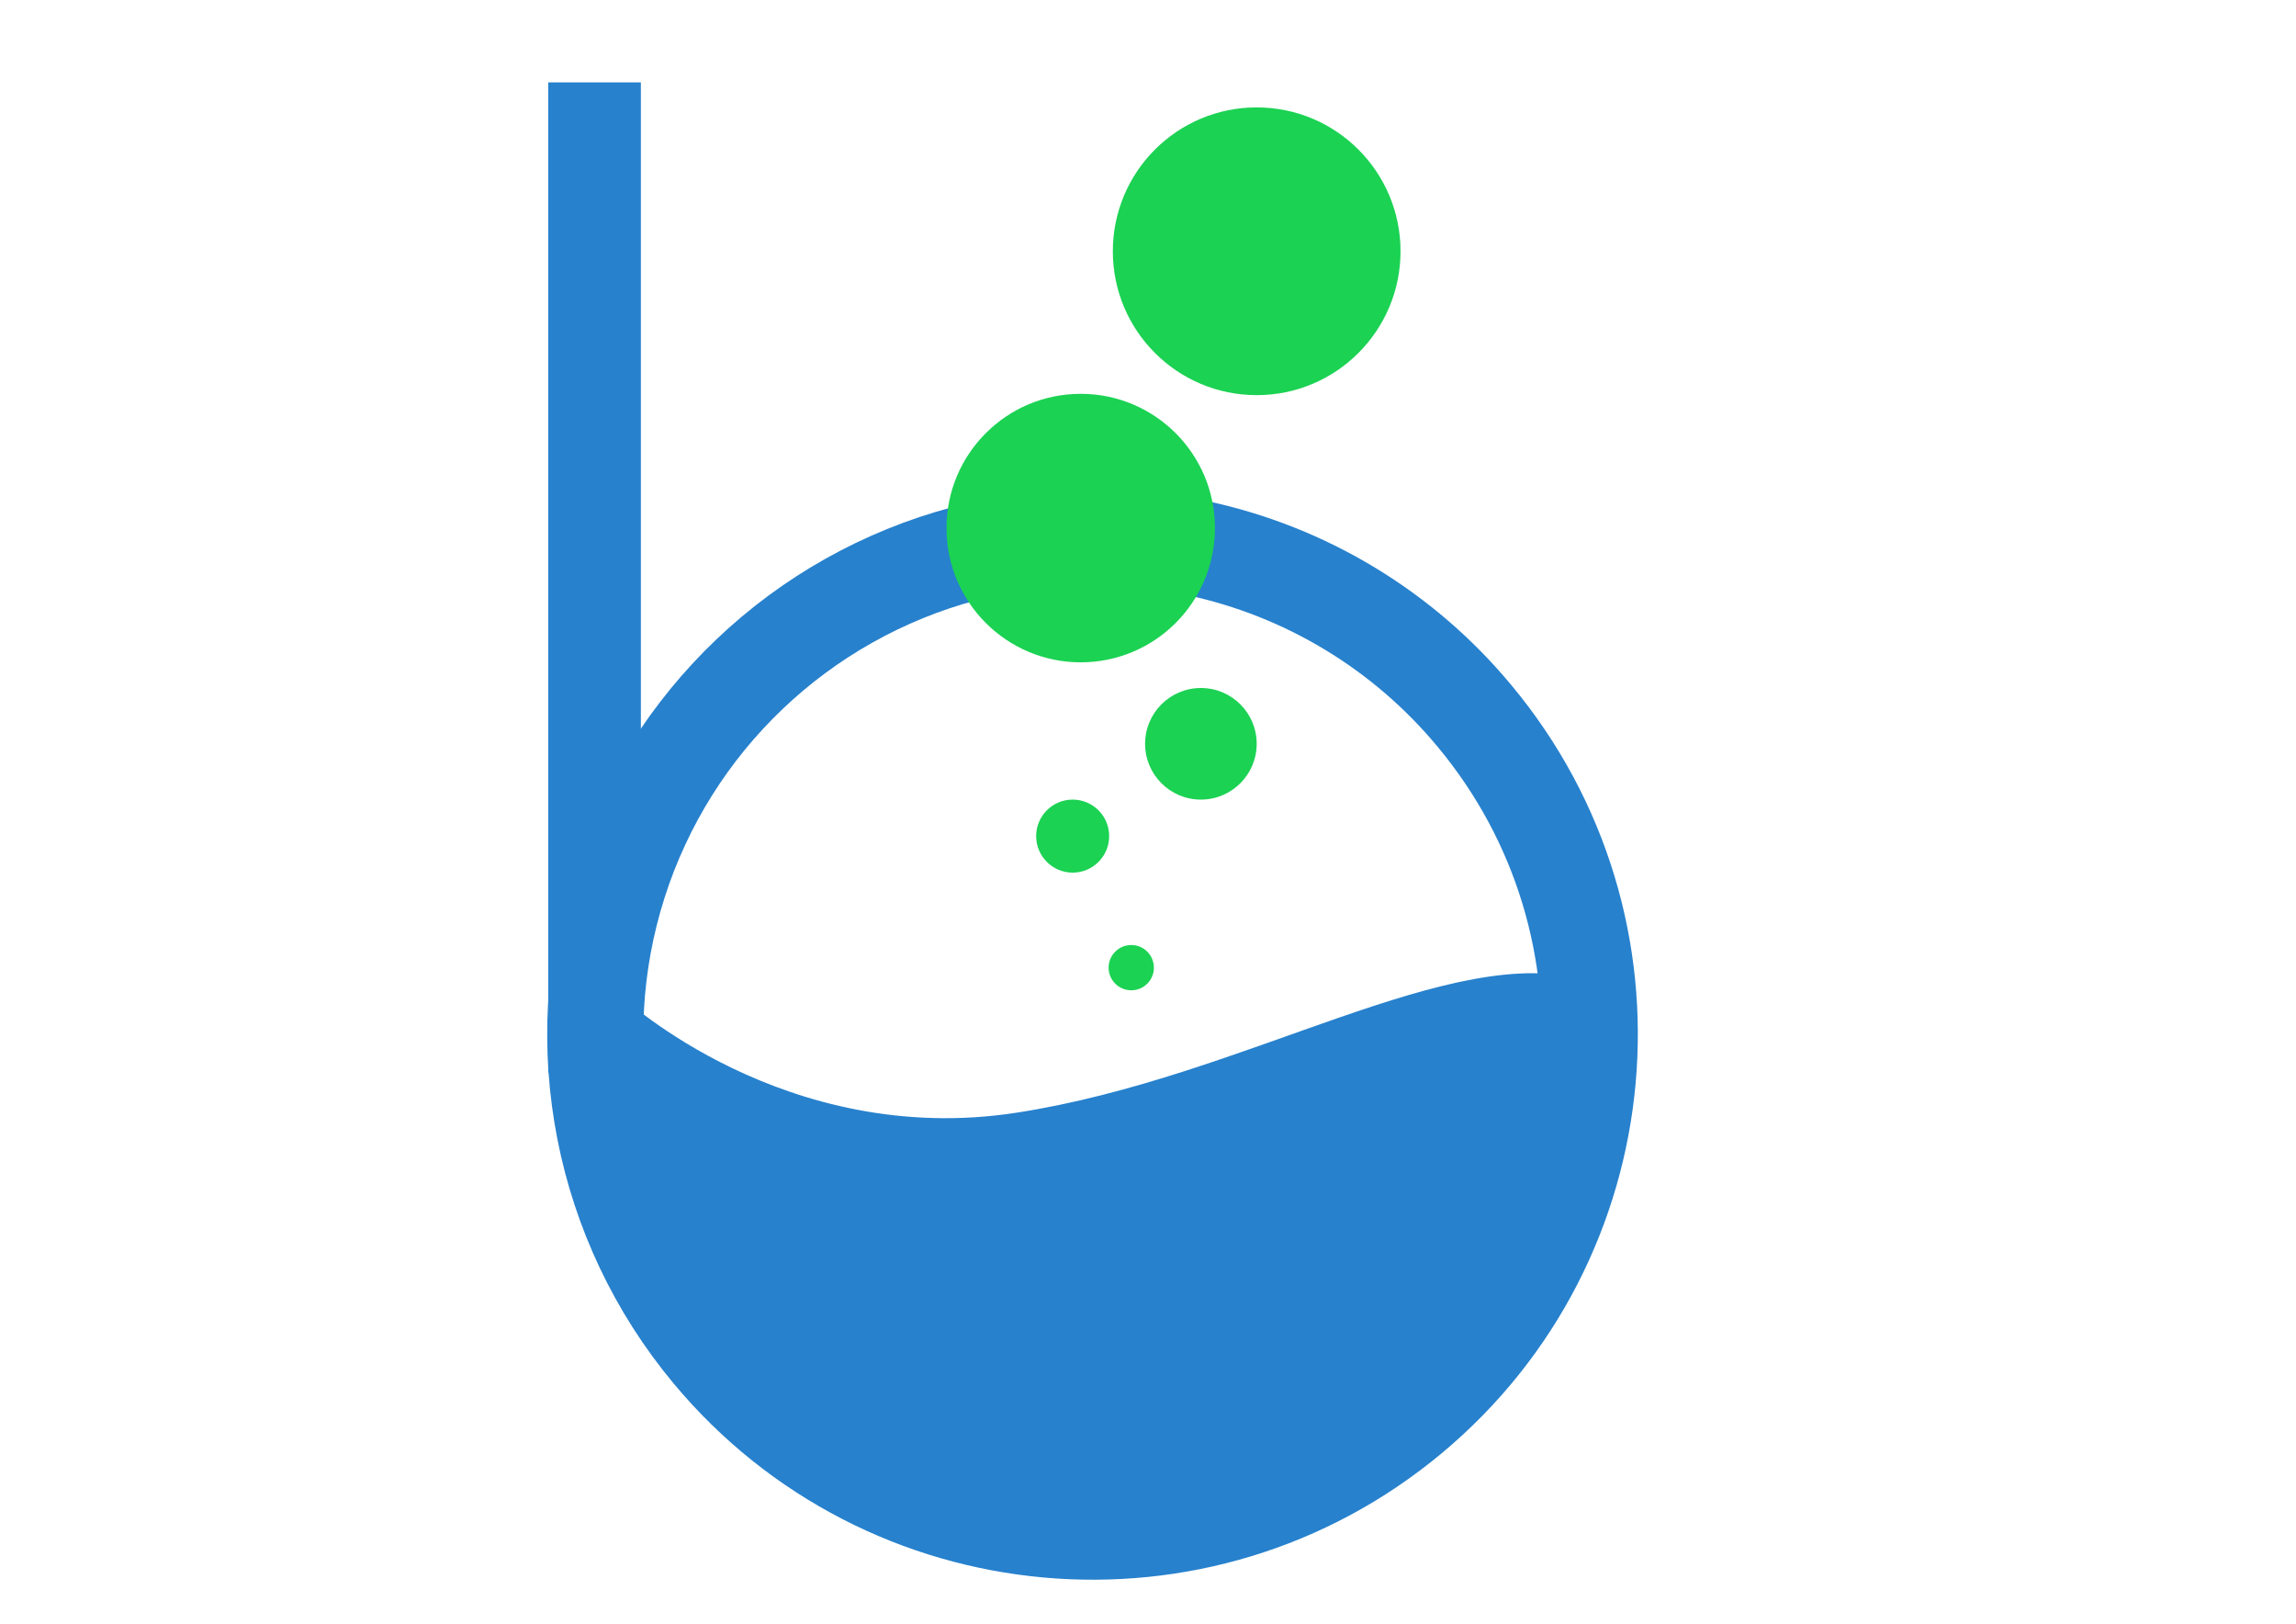
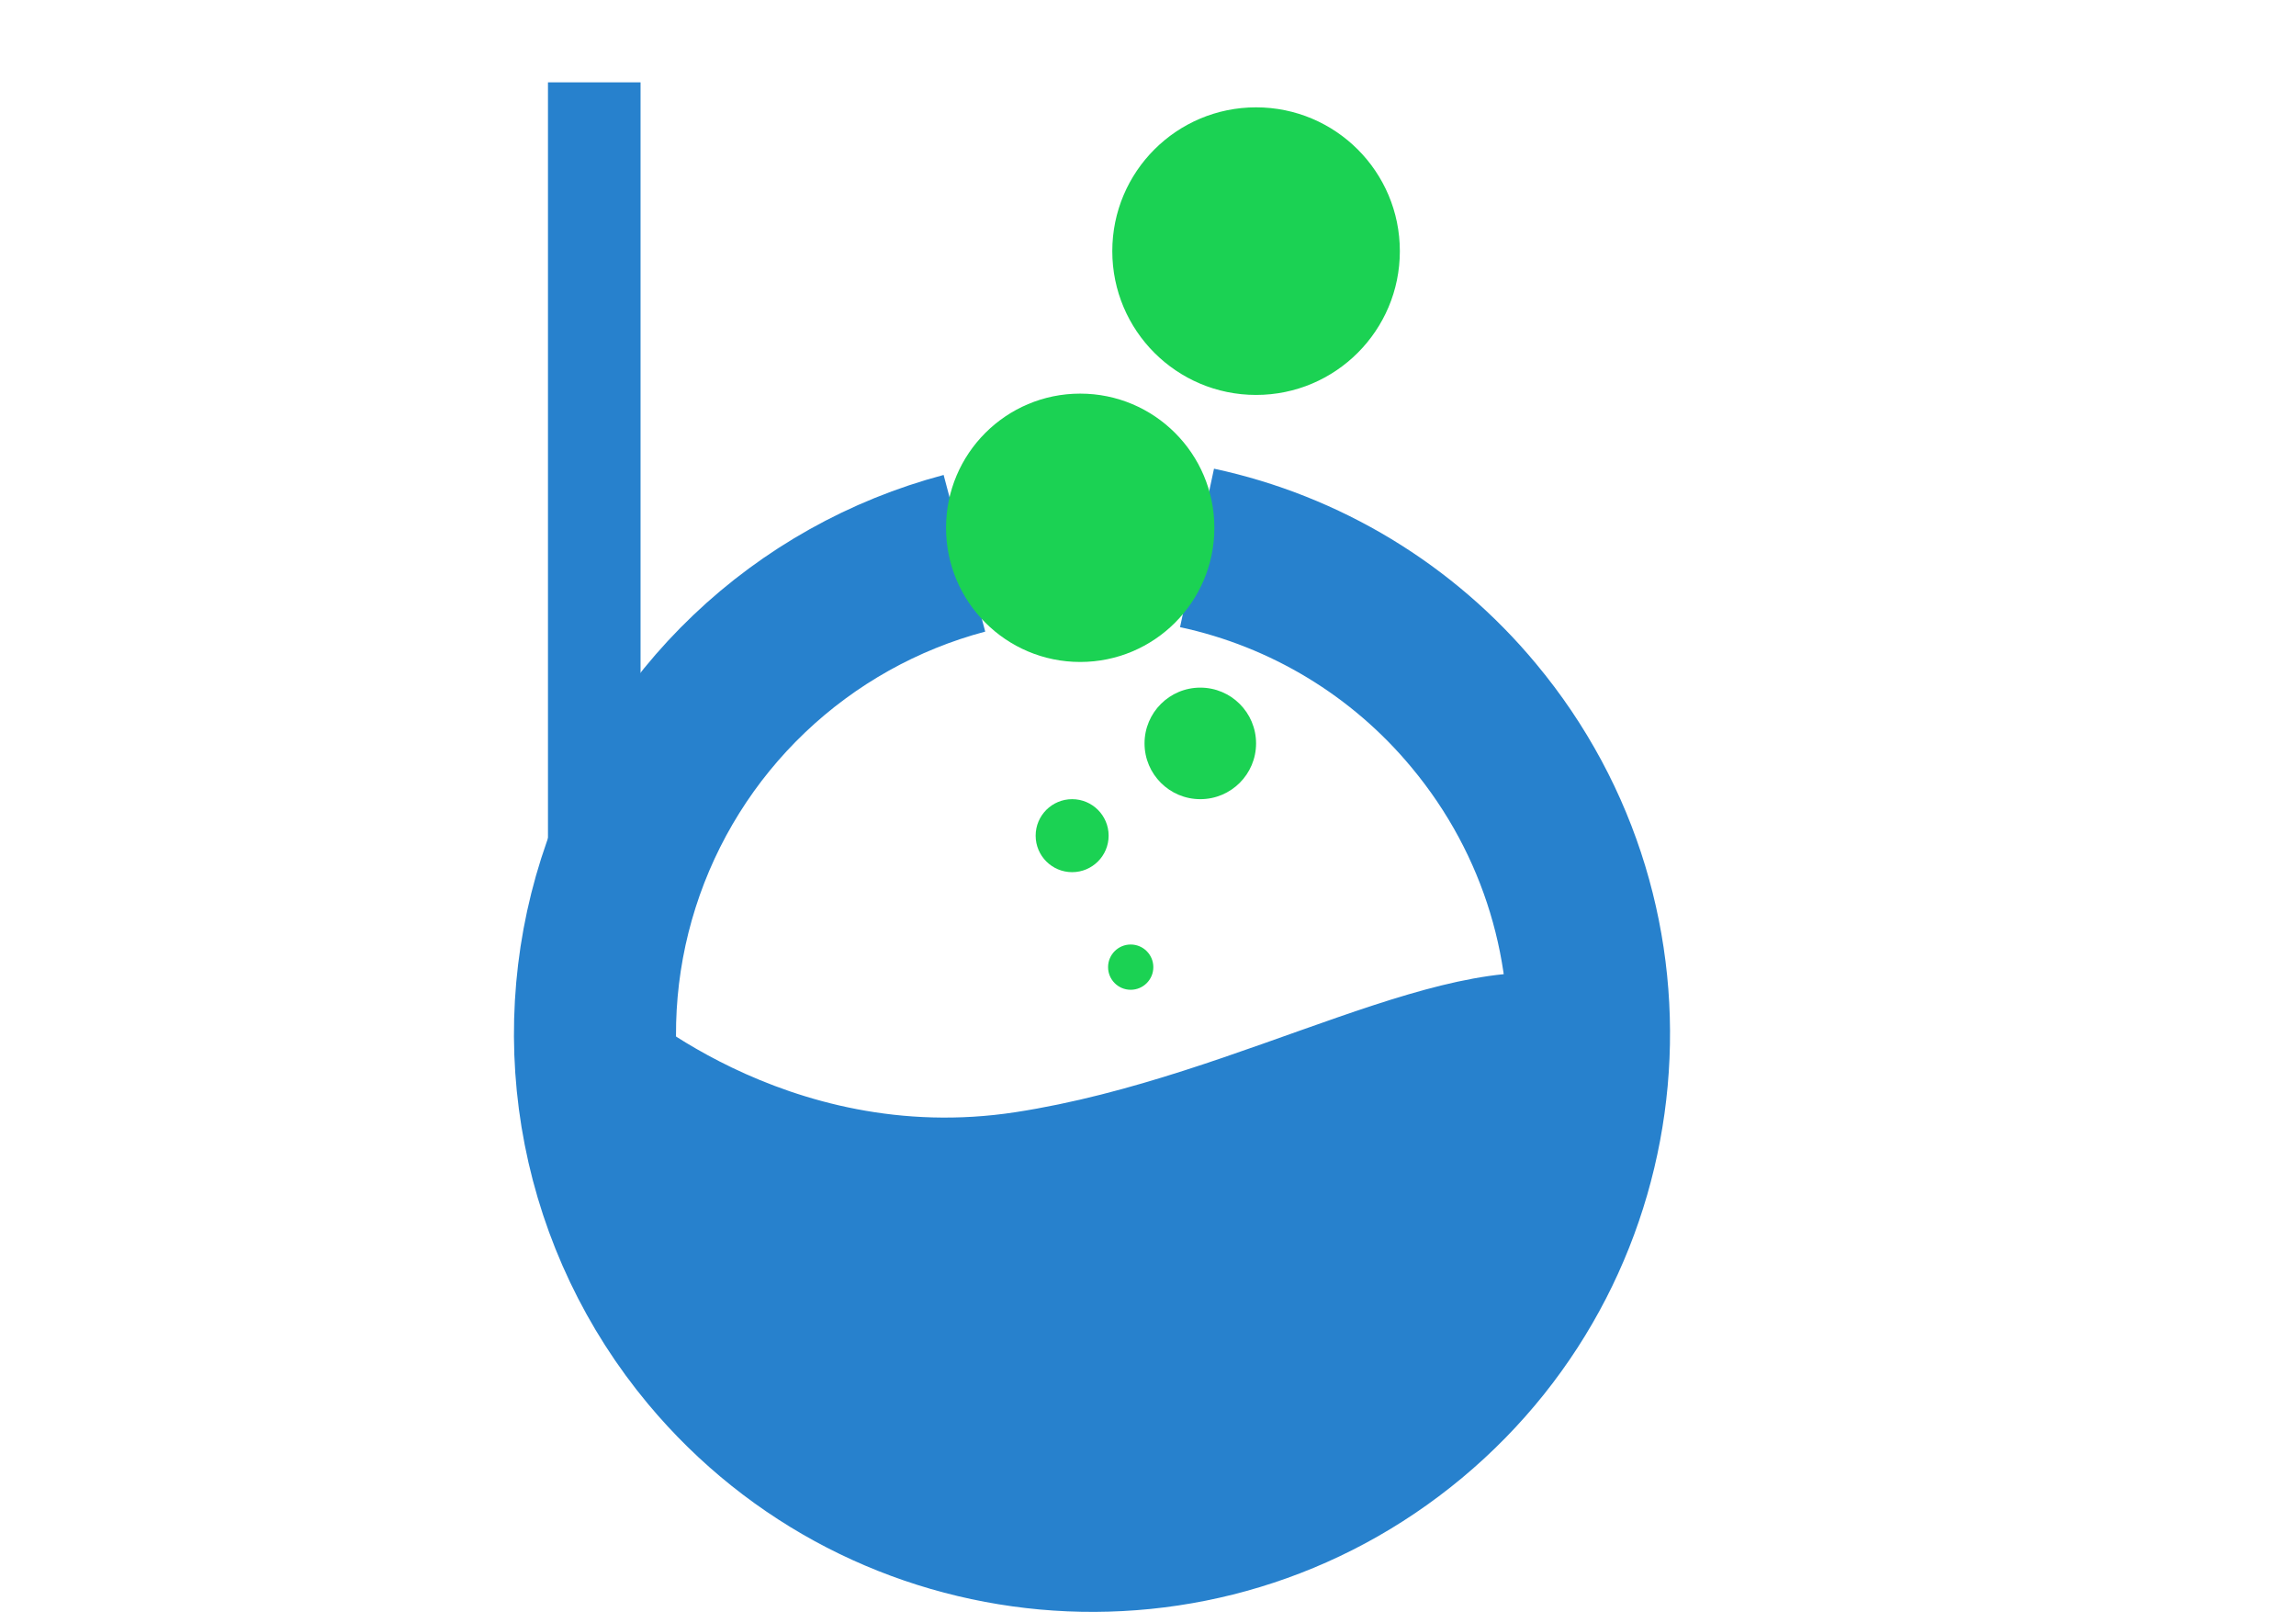
- <svg xmlns="http://www.w3.org/2000/svg" id="Layer_1" data-name="Layer 1" viewBox="0 0 1190.55 841.89">
-   <defs>
-     <style>.cls-1{fill:none;stroke:#2781cd;stroke-miterlimit:10;stroke-width:49.83px;}.cls-2{fill:#2781cd;}.cls-3{fill:#1bd253;}</style>
-   </defs>
-   <path class="cls-1" d="M500.33,287A257.86,257.86,0,0,0,368.44,701.31c91.19,109.39,253.77,124.18,363.17,33s124.13-253.77,32.93-363.17A256.39,256.39,0,0,0,621,284.22" />
-   <rect class="cls-2" x="284.28" y="42.71" width="48.03" height="513.36" />
-   <path class="cls-2" d="M322.81,517S407,595.35,526.87,576.91s226.32-89.77,296.65-68.4S791.51,734.59,697.46,777s-203.78,22.13-291.38-24S289.9,588.9,293.59,565.85,322.81,517,322.81,517Z" />
-   <circle class="cls-3" cx="560.39" cy="273.78" r="69.6" />
-   <circle class="cls-3" cx="651.63" cy="130.27" r="74.59" />
-   <circle class="cls-3" cx="622.7" cy="385.62" r="28.93" />
-   <circle class="cls-3" cx="556.21" cy="433.48" r="18.93" />
-   <circle class="cls-3" cx="586.59" cy="501.68" r="11.74" />
+ <svg xmlns="http://www.w3.org/2000/svg" width="706" height="499" viewBox="0 0 706 499" fill="none">
+   <path d="M296.552 170.109C271.729 176.702 248.968 189.445 230.371 207.159C211.774 224.874 197.941 246.99 190.151 271.464C182.36 295.938 180.862 321.98 185.796 347.186C190.73 372.391 201.936 395.947 218.38 415.677C272.429 480.514 368.792 489.28 433.634 435.237C498.477 381.193 507.208 284.823 453.152 219.98C431.375 193.75 401.41 175.605 368.075 168.461" stroke="#2781CD" stroke-width="49.83" stroke-miterlimit="10" />
+   <path d="M196.965 25.315H168.497V329.59H196.965V25.315Z" fill="#2781CD" />
+   <path d="M191.334 306.434C191.334 306.434 241.234 352.873 312.283 341.943C383.331 331.014 446.426 288.736 488.111 301.402C529.797 314.068 469.138 435.402 413.394 460.539C357.649 485.676 292.611 473.656 240.689 446.314C188.768 418.972 171.828 349.05 174.015 335.388C176.202 321.726 191.334 306.434 191.334 306.434Z" fill="#2781CD" />
+   <path d="M332.151 203.526C354.935 203.526 373.404 185.057 373.404 162.274C373.404 139.49 354.935 121.021 332.151 121.021C309.368 121.021 290.898 139.49 290.898 162.274C290.898 185.057 309.368 203.526 332.151 203.526Z" fill="#1BD253" />
+   <path d="M386.231 121.424C410.648 121.424 430.442 101.63 430.442 77.213C430.442 52.796 410.648 33.002 386.231 33.002C361.814 33.002 342.021 52.796 342.021 77.213C342.021 101.63 361.814 121.424 386.231 121.424Z" fill="#1BD253" />
+   <path d="M369.083 245.71C378.553 245.71 386.23 238.033 386.23 228.563C386.23 219.093 378.553 211.416 369.083 211.416C359.613 211.416 351.936 219.093 351.936 228.563C351.936 238.033 359.613 245.71 369.083 245.71Z" fill="#1BD253" />
+   <path d="M329.673 268.151C335.869 268.151 340.893 263.127 340.893 256.93C340.893 250.734 335.869 245.71 329.673 245.71C323.476 245.71 318.453 250.734 318.453 256.93C318.453 263.127 323.476 268.151 329.673 268.151Z" fill="#1BD253" />
+   <path d="M347.68 304.312C351.523 304.312 354.639 301.197 354.639 297.354C354.639 293.511 351.523 290.396 347.68 290.396C343.837 290.396 340.722 293.511 340.722 297.354C340.722 301.197 343.837 304.312 347.68 304.312Z" fill="#1BD253" />
</svg>
